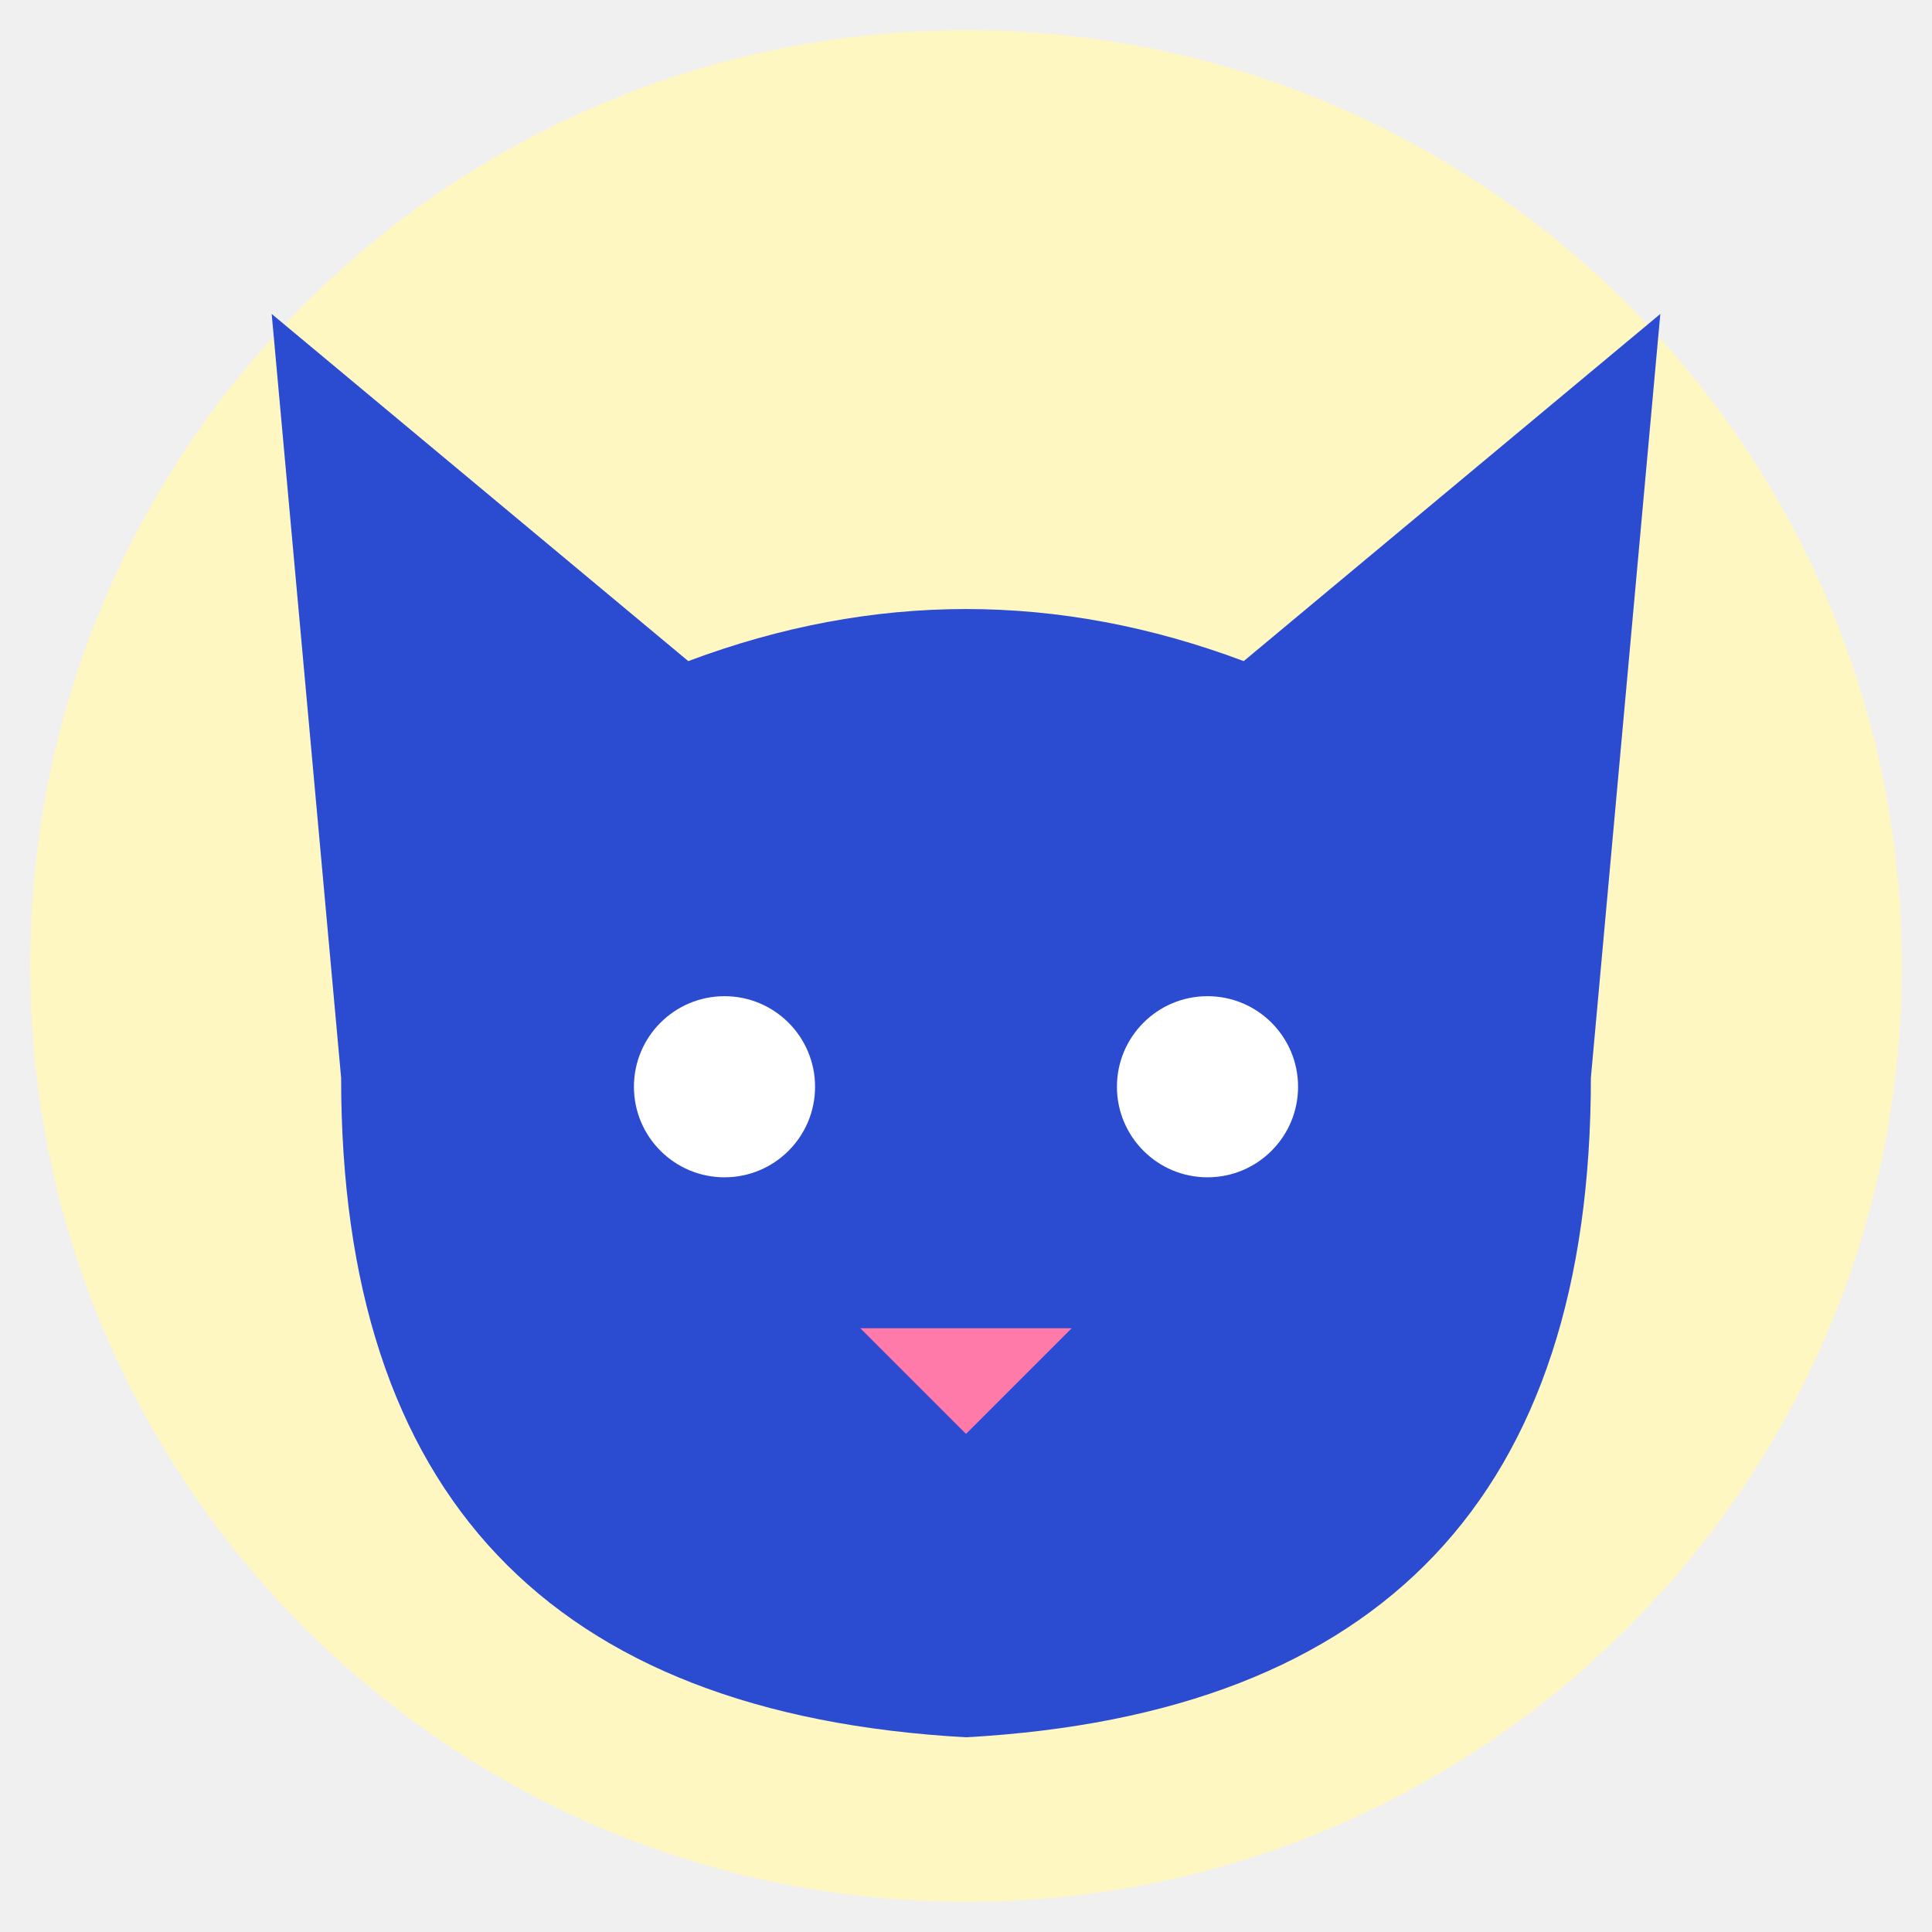
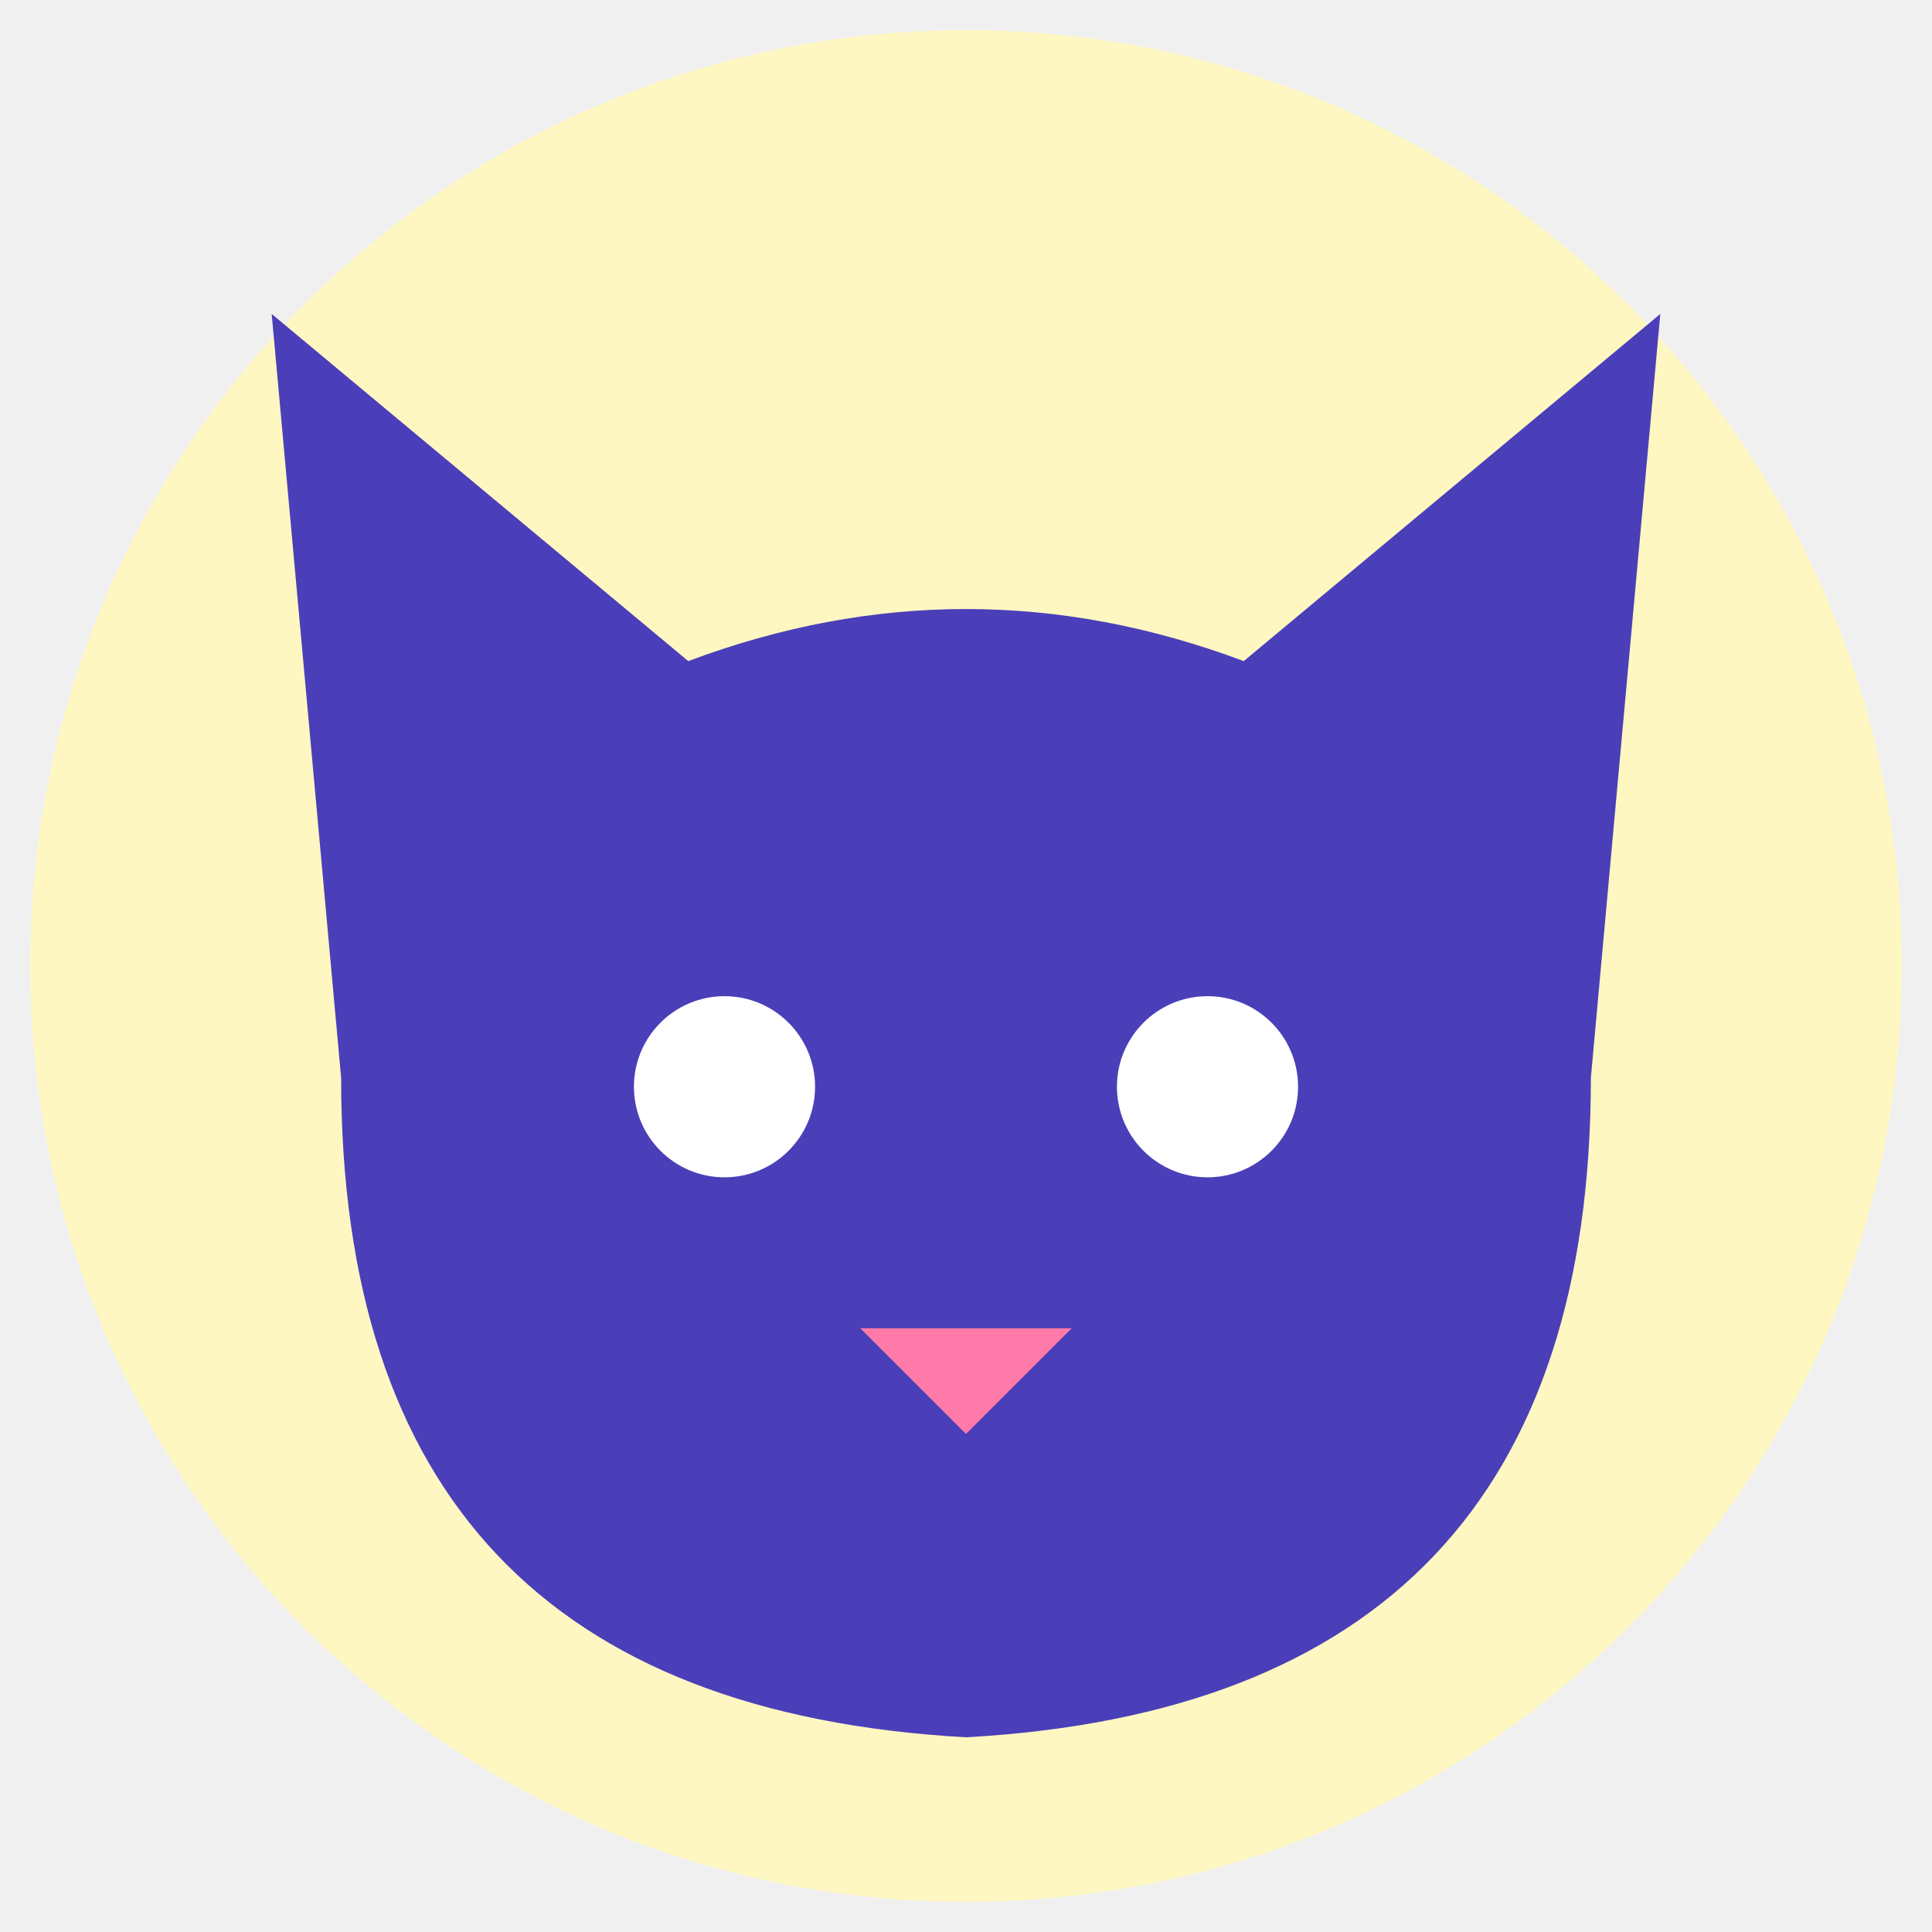
<svg xmlns="http://www.w3.org/2000/svg" viewBox="-32 -32 64 64">
  <circle r="31" fill="#fff7c2" />
-   <g fill="#2b4bd1">
+   <g fill="#4a3fb8">
    <path d="M-18,-2 L-20,-24 L-8,-14 Q0,-17 8,-14 L20,-24 L18,-2 Q18,16 0,17 Q-18,16 -18,-2 Z" transform="translate(0,6) scale(1.15)" />
  </g>
  <circle cx="-8" cy="4" r="3" fill="#fff" />
  <circle cx="8" cy="4" r="3" fill="#fff" />
  <path d="M-3.5,12 L3.5,12 L0,15.5 Z" fill="#ff7aa8" />
</svg>
